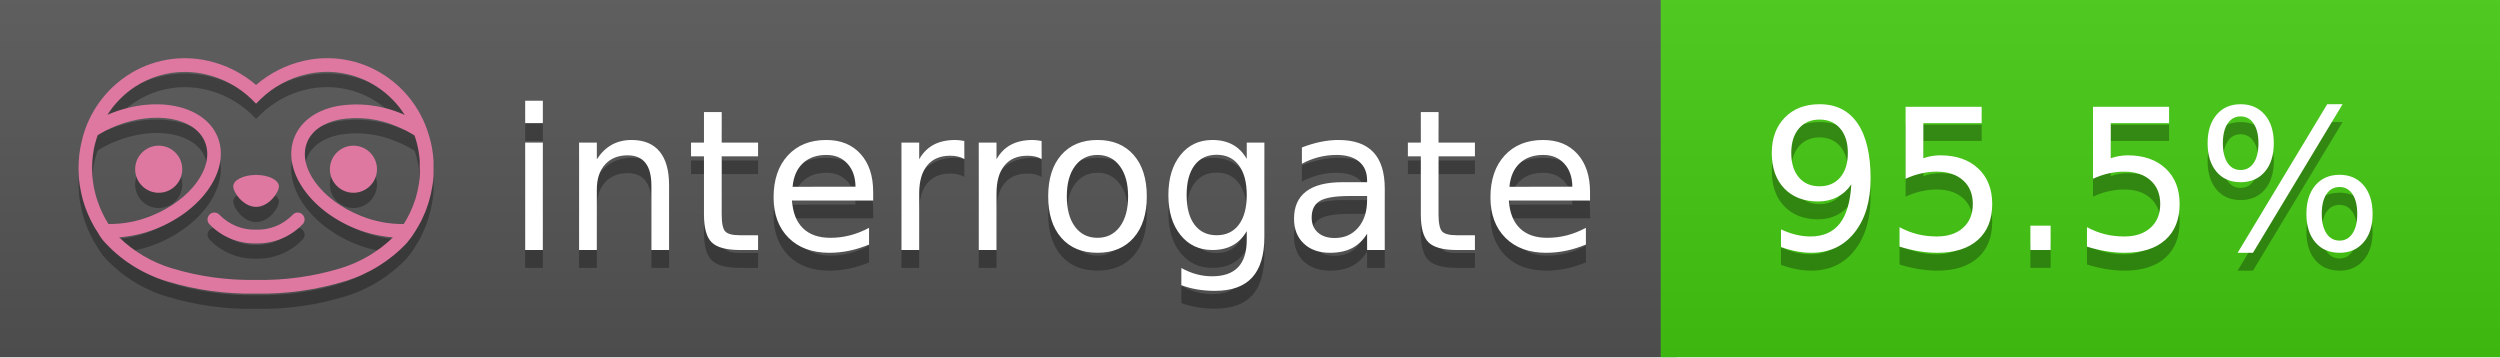
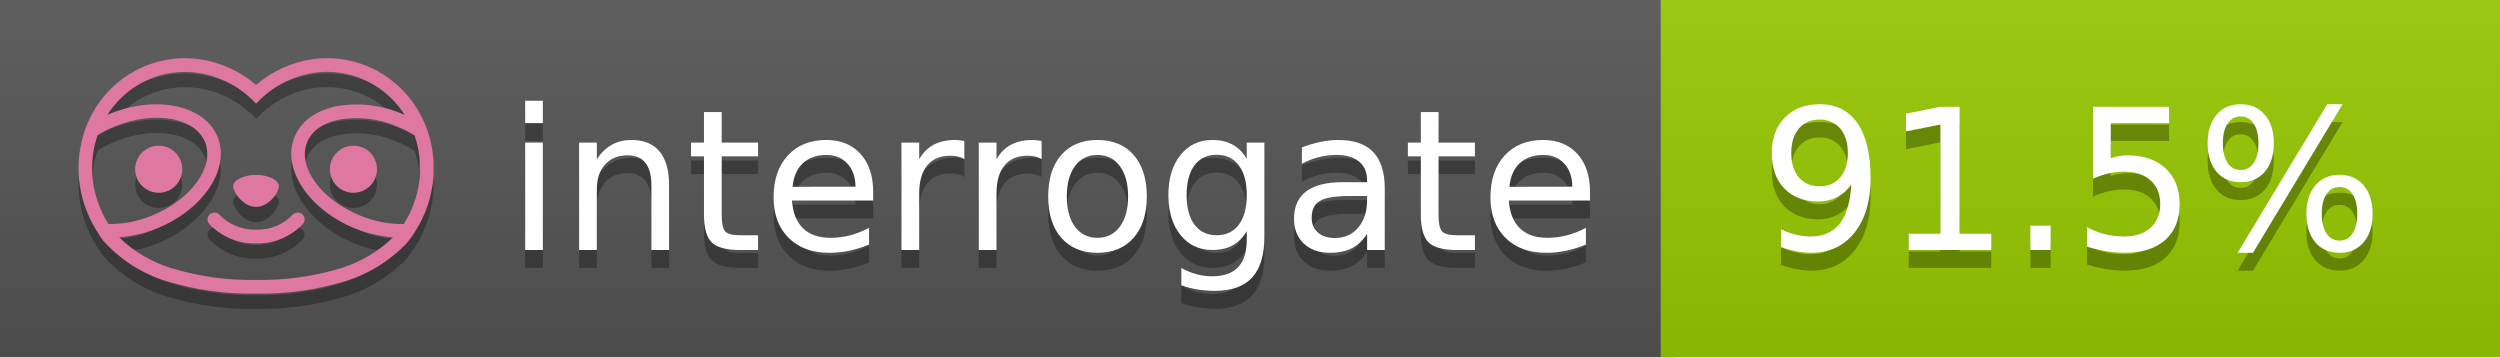
<svg xmlns="http://www.w3.org/2000/svg" width="140" height="20" viewBox="0 0 140 20" version="1.1" xml:space="preserve" style="fill-rule:evenodd;clip-rule:evenodd;stroke-linejoin:round;stroke-miterlimit:2;">
  <g transform="matrix(1,0,0,1,22,0)">
    <g id="backgrounds" transform="matrix(1.32789,0,0,1,-22.3892,0)">
      <rect x="0" y="0" width="71" height="20" style="fill:rgb(85,85,85);" />
    </g>
-     <rect x="71" y="0" width="47" height="20" data-interrogate="color" style="fill:#4c1" />
+     <rect x="71" y="0" width="47" height="20" data-interrogate="color" style="fill:#97CA00" />
    <g transform="matrix(1.19746,0,0,1,-22.3744,-4.85723e-16)">
      <rect x="0" y="0" width="118" height="20" style="fill:url(#_Linear1);" />
    </g>
  </g>
  <g fill="#fff" text-anchor="middle" font-family="DejaVu Sans,Verdana,Geneva,sans-serif" font-size="110">
    <text x="590" y="150" fill="#010101" fill-opacity=".3" transform="scale(.1)" textLength="610">interrogate</text>
    <text x="590" y="140" transform="scale(.1)" textLength="610">interrogate</text>
-     <text x="1160" y="150" fill="#010101" fill-opacity=".3" transform="scale(.1)" textLength="370" data-interrogate="result">95.5%</text>
-     <text x="1160" y="140" transform="scale(.1)" textLength="370" data-interrogate="result">95.5%</text>
+     <text x="1160" y="150" fill="#010101" fill-opacity=".3" transform="scale(.1)" textLength="370" data-interrogate="result">91.5%</text>
+     <text x="1160" y="140" transform="scale(.1)" textLength="370" data-interrogate="result">91.5%</text>
  </g>
  <g id="logo-shadow" transform="matrix(0.854876,0,0,0.854876,-6.73514,1.732)">
    <g transform="matrix(0.299012,0,0,0.299012,9.70229,-6.68582)">
      <path d="M50,64.25C52.76,64.25 55,61.13 55,59.75C55,58.37 52.76,57.25 50,57.25C47.24,57.25 45,58.37 45,59.75C45,61.13 47.24,64.25 50,64.25Z" style="fill:rgb(1,1,1);fill-opacity:0.3;fill-rule:nonzero;" />
    </g>
    <g transform="matrix(0.299012,0,0,0.299012,9.70229,-6.68582)">
      <path d="M88,49.05C86.506,43.475 83.018,38.638 78.2,35.46C72.969,32.002 66.539,30.844 60.43,32.26C56.576,33.145 52.995,34.958 50,37.54C46.998,34.958 43.411,33.149 39.55,32.27C33.441,30.853 27.011,32.011 21.78,35.47C16.97,38.652 13.489,43.489 12,49.06L12,49.13C11.82,49.79 11.66,50.46 11.53,51.13C11.146,53.207 11.021,55.323 11.16,57.43C11.16,58.03 11.26,58.63 11.34,59.23C11.34,59.51 11.43,59.79 11.48,60.07C11.53,60.35 11.58,60.68 11.64,60.98C11.7,61.28 11.8,61.69 11.89,62.05C11.98,62.41 11.99,62.47 12.05,62.68C12.16,63.07 12.28,63.46 12.41,63.84L12.58,64.34C12.72,64.74 12.88,65.14 13.04,65.53L13.23,65.98C13.403,66.373 13.583,66.767 13.77,67.16L13.99,67.59C14.19,67.97 14.39,68.35 14.61,68.73L14.87,69.15C15.1,69.52 15.33,69.89 15.58,70.26L15.58,70.32L15.99,70.93C16.14,71.14 16.29,71.36 16.45,71.57C20.206,75.83 25.086,78.95 30.53,80.57C36.839,82.48 43.41,83.385 50,83.25C56.599,83.374 63.177,82.456 69.49,80.53C74.644,78.978 79.303,76.102 83,72.19C83.34,71.78 83.65,71.35 84,70.92L84.18,70.66L84.33,70.44L84.41,70.32C84.55,70.12 84.67,69.9 84.81,69.7C85.07,69.3 85.32,68.89 85.55,68.48C85.78,68.07 86.02,67.65 86.23,67.22C86.31,67.05 86.39,66.88 86.47,66.7C86.67,66.28 86.85,65.87 87.03,65.44L87.23,64.92C87.397,64.487 87.55,64.05 87.69,63.61L87.85,63.09C87.98,62.64 88.1,62.19 88.21,61.74C88.21,61.57 88.3,61.39 88.33,61.22C88.43,60.75 88.52,60.22 88.6,59.79C88.6,59.64 88.66,59.49 88.68,59.33C88.77,58.71 88.84,58.08 88.88,57.45L88.88,54.17C88.817,53.164 88.693,52.162 88.51,51.17C88.38,50.5 88.23,49.84 88.05,49.17L88,49.05ZM85.89,56.44L85.89,57.23C85.89,57.78 85.79,58.32 85.72,58.86C85.72,59.01 85.72,59.15 85.65,59.3C85.59,59.7 85.51,60.11 85.43,60.51L85.32,60.99C85.23,61.38 85.12,61.77 85.01,62.16C85.01,62.31 84.93,62.46 84.88,62.6C84.74,63.04 84.59,63.47 84.42,63.9L84.27,64.28C84.1,64.71 83.91,65.14 83.71,65.56C83.51,65.98 83.43,66.12 83.28,66.4L83.01,66.91C82.83,67.223 82.643,67.537 82.45,67.85L82.35,68.01C79.121,68.047 75.918,67.434 72.93,66.21C64.27,62.74 59,55.52 61.18,50.11C62.18,47.6 64.7,45.82 68.26,45.11C72.489,44.395 76.835,44.908 80.78,46.59C82.141,47.144 83.453,47.813 84.7,48.59C84.76,48.76 84.82,48.93 84.88,49.1C84.94,49.27 85.05,49.63 85.12,49.9C85.28,50.5 85.44,51.1 85.55,51.73C85.691,52.507 85.792,53.292 85.85,54.08L85.85,55.89C85.85,56.12 85.91,56.25 85.91,56.45L85.89,56.44ZM17.66,68C16.668,66.435 15.869,64.756 15.28,63L15.17,62.68C15.06,62.35 14.96,62.01 14.87,61.68C14.823,61.493 14.777,61.31 14.73,61.13C14.66,60.84 14.59,60.55 14.53,60.27C14.47,59.99 14.43,59.72 14.38,59.44C14.33,59.16 14.3,59 14.27,58.78C14.2,58.27 14.15,57.78 14.11,57.23L14.11,57.03C14.008,55.236 14.122,53.437 14.45,51.67C14.56,51.06 14.71,50.46 14.88,49.87C14.96,49.59 15.04,49.32 15.13,49.05C15.22,48.78 15.24,48.72 15.3,48.55C16.548,47.774 17.859,47.105 19.22,46.55C27.86,43.09 36.65,44.67 38.82,50.08C40.99,55.49 35.73,62.74 27.09,66.2C24.101,67.431 20.893,68.043 17.66,68ZM68.57,77.68C62.554,79.508 56.287,80.376 50,80.25C43.737,80.37 37.495,79.506 31.5,77.69C27.185,76.38 23.243,74.062 20,70.93C22.815,70.706 25.58,70.055 28.2,69C38.37,64.92 44.39,56 41.6,49C38.81,42 28.27,39.72 18.1,43.8L17.43,44.09C18.973,41.648 21.019,39.561 23.43,37.97C26.671,35.824 30.473,34.68 34.36,34.68C35.884,34.681 37.404,34.852 38.89,35.19C42.694,36.049 46.191,37.935 49,40.64L50,41.64L51,40.64C53.797,37.937 57.279,36.049 61.07,35.18C66.402,33.947 72.014,34.968 76.57,38C78.98,39.588 81.026,41.671 82.57,44.11L81.9,43.82C77.409,41.921 72.464,41.355 67.66,42.19C63.08,43.12 59.79,45.54 58.39,49.02C55.6,55.97 61.62,64.94 71.79,69.02C74.414,70.07 77.182,70.714 80,70.93C76.776,74.05 72.859,76.363 68.57,77.68Z" style="fill:rgb(1,1,1);fill-opacity:0.3;fill-rule:nonzero;" />
    </g>
    <g transform="matrix(0.299012,0,0,0.299012,9.70229,-6.68582)">
      <circle cx="71.33" cy="56" r="5.16" style="fill:rgb(1,1,1);fill-opacity:0.3;" />
    </g>
    <g transform="matrix(0.299012,0,0,0.299012,9.70229,-6.68582)">
      <circle cx="28.67" cy="56" r="5.16" style="fill:rgb(1,1,1);fill-opacity:0.3;" />
    </g>
    <g transform="matrix(0.299012,0,0,0.299012,9.70229,-6.68582)">
      <path d="M58,66C55.912,68.161 53.003,69.339 50,69.24C46.997,69.339 44.088,68.161 42,66C41.714,65.677 41.302,65.491 40.87,65.491C40.042,65.491 39.361,66.172 39.361,67C39.361,67.368 39.496,67.724 39.74,68C42.403,70.804 46.134,72.35 50,72.25C53.862,72.347 57.59,70.802 60.25,68C60.495,67.725 60.63,67.369 60.63,67C60.63,66.174 59.951,65.495 59.125,65.495C58.695,65.495 58.285,65.679 58,66Z" style="fill:rgb(1,1,1);fill-opacity:0.3;fill-rule:nonzero;" />
    </g>
  </g>
  <g id="logo-pink" transform="matrix(0.854876,0,0,0.854876,-6.73514,0.877124)">
    <g transform="matrix(0.299012,0,0,0.299012,9.70229,-6.68582)">
      <path d="M50,64.25C52.76,64.25 55,61.13 55,59.75C55,58.37 52.76,57.25 50,57.25C47.24,57.25 45,58.37 45,59.75C45,61.13 47.24,64.25 50,64.25Z" style="fill:rgb(222,120,160);fill-rule:nonzero;" />
    </g>
    <g transform="matrix(0.299012,0,0,0.299012,9.70229,-6.68582)">
      <path d="M88,49.05C86.506,43.475 83.018,38.638 78.2,35.46C72.969,32.002 66.539,30.844 60.43,32.26C56.576,33.145 52.995,34.958 50,37.54C46.998,34.958 43.411,33.149 39.55,32.27C33.441,30.853 27.011,32.011 21.78,35.47C16.97,38.652 13.489,43.489 12,49.06L12,49.13C11.82,49.79 11.66,50.46 11.53,51.13C11.146,53.207 11.021,55.323 11.16,57.43C11.16,58.03 11.26,58.63 11.34,59.23C11.34,59.51 11.43,59.79 11.48,60.07C11.53,60.35 11.58,60.68 11.64,60.98C11.7,61.28 11.8,61.69 11.89,62.05C11.98,62.41 11.99,62.47 12.05,62.68C12.16,63.07 12.28,63.46 12.41,63.84L12.58,64.34C12.72,64.74 12.88,65.14 13.04,65.53L13.23,65.98C13.403,66.373 13.583,66.767 13.77,67.16L13.99,67.59C14.19,67.97 14.39,68.35 14.61,68.73L14.87,69.15C15.1,69.52 15.33,69.89 15.58,70.26L15.58,70.32L15.99,70.93C16.14,71.14 16.29,71.36 16.45,71.57C20.206,75.83 25.086,78.95 30.53,80.57C36.839,82.48 43.41,83.385 50,83.25C56.599,83.374 63.177,82.456 69.49,80.53C74.644,78.978 79.303,76.102 83,72.19C83.34,71.78 83.65,71.35 84,70.92L84.18,70.66L84.33,70.44L84.41,70.32C84.55,70.12 84.67,69.9 84.81,69.7C85.07,69.3 85.32,68.89 85.55,68.48C85.78,68.07 86.02,67.65 86.23,67.22C86.31,67.05 86.39,66.88 86.47,66.7C86.67,66.28 86.85,65.87 87.03,65.44L87.23,64.92C87.397,64.487 87.55,64.05 87.69,63.61L87.85,63.09C87.98,62.64 88.1,62.19 88.21,61.74C88.21,61.57 88.3,61.39 88.33,61.22C88.43,60.75 88.52,60.22 88.6,59.79C88.6,59.64 88.66,59.49 88.68,59.33C88.77,58.71 88.84,58.08 88.88,57.45L88.88,54.17C88.817,53.164 88.693,52.162 88.51,51.17C88.38,50.5 88.23,49.84 88.05,49.17L88,49.05ZM85.89,56.44L85.89,57.23C85.89,57.78 85.79,58.32 85.72,58.86C85.72,59.01 85.72,59.15 85.65,59.3C85.59,59.7 85.51,60.11 85.43,60.51L85.32,60.99C85.23,61.38 85.12,61.77 85.01,62.16C85.01,62.31 84.93,62.46 84.88,62.6C84.74,63.04 84.59,63.47 84.42,63.9L84.27,64.28C84.1,64.71 83.91,65.14 83.71,65.56C83.51,65.98 83.43,66.12 83.28,66.4L83.01,66.91C82.83,67.223 82.643,67.537 82.45,67.85L82.35,68.01C79.121,68.047 75.918,67.434 72.93,66.21C64.27,62.74 59,55.52 61.18,50.11C62.18,47.6 64.7,45.82 68.26,45.11C72.489,44.395 76.835,44.908 80.78,46.59C82.141,47.144 83.453,47.813 84.7,48.59C84.76,48.76 84.82,48.93 84.88,49.1C84.94,49.27 85.05,49.63 85.12,49.9C85.28,50.5 85.44,51.1 85.55,51.73C85.691,52.507 85.792,53.292 85.85,54.08L85.85,55.89C85.85,56.12 85.91,56.25 85.91,56.45L85.89,56.44ZM17.66,68C16.668,66.435 15.869,64.756 15.28,63L15.17,62.68C15.06,62.35 14.96,62.01 14.87,61.68C14.823,61.493 14.777,61.31 14.73,61.13C14.66,60.84 14.59,60.55 14.53,60.27C14.47,59.99 14.43,59.72 14.38,59.44C14.33,59.16 14.3,59 14.27,58.78C14.2,58.27 14.15,57.78 14.11,57.23L14.11,57.03C14.008,55.236 14.122,53.437 14.45,51.67C14.56,51.06 14.71,50.46 14.88,49.87C14.96,49.59 15.04,49.32 15.13,49.05C15.22,48.78 15.24,48.72 15.3,48.55C16.548,47.774 17.859,47.105 19.22,46.55C27.86,43.09 36.65,44.67 38.82,50.08C40.99,55.49 35.73,62.74 27.09,66.2C24.101,67.431 20.893,68.043 17.66,68ZM68.57,77.68C62.554,79.508 56.287,80.376 50,80.25C43.737,80.37 37.495,79.506 31.5,77.69C27.185,76.38 23.243,74.062 20,70.93C22.815,70.706 25.58,70.055 28.2,69C38.37,64.92 44.39,56 41.6,49C38.81,42 28.27,39.72 18.1,43.8L17.43,44.09C18.973,41.648 21.019,39.561 23.43,37.97C26.671,35.824 30.473,34.68 34.36,34.68C35.884,34.681 37.404,34.852 38.89,35.19C42.694,36.049 46.191,37.935 49,40.64L50,41.64L51,40.64C53.797,37.937 57.279,36.049 61.07,35.18C66.402,33.947 72.014,34.968 76.57,38C78.98,39.588 81.026,41.671 82.57,44.11L81.9,43.82C77.409,41.921 72.464,41.355 67.66,42.19C63.08,43.12 59.79,45.54 58.39,49.02C55.6,55.97 61.62,64.94 71.79,69.02C74.414,70.07 77.182,70.714 80,70.93C76.776,74.05 72.859,76.363 68.57,77.68Z" style="fill:rgb(222,120,160);fill-rule:nonzero;" />
    </g>
    <g transform="matrix(0.299012,0,0,0.299012,9.70229,-6.68582)">
      <circle cx="71.33" cy="56" r="5.16" style="fill:rgb(222,120,160);" />
    </g>
    <g transform="matrix(0.299012,0,0,0.299012,9.70229,-6.68582)">
      <circle cx="28.67" cy="56" r="5.16" style="fill:rgb(222,120,160);" />
    </g>
    <g transform="matrix(0.299012,0,0,0.299012,9.70229,-6.68582)">
      <path d="M58,66C55.912,68.161 53.003,69.339 50,69.24C46.997,69.339 44.088,68.161 42,66C41.714,65.677 41.302,65.491 40.87,65.491C40.042,65.491 39.361,66.172 39.361,67C39.361,67.368 39.496,67.724 39.74,68C42.403,70.804 46.134,72.35 50,72.25C53.862,72.347 57.59,70.802 60.25,68C60.495,67.725 60.63,67.369 60.63,67C60.63,66.174 59.951,65.495 59.125,65.495C58.695,65.495 58.285,65.679 58,66Z" style="fill:rgb(222,120,160);fill-rule:nonzero;" />
    </g>
  </g>
  <defs>
    <linearGradient id="_Linear1" x1="0" y1="0" x2="1" y2="0" gradientUnits="userSpaceOnUse" gradientTransform="matrix(1.22465e-15,20,-20,1.22465e-15,0,0)">
      <stop offset="0" style="stop-color:rgb(187,187,187);stop-opacity:0.1" />
      <stop offset="1" style="stop-color:black;stop-opacity:0.1" />
    </linearGradient>
  </defs>
</svg>
